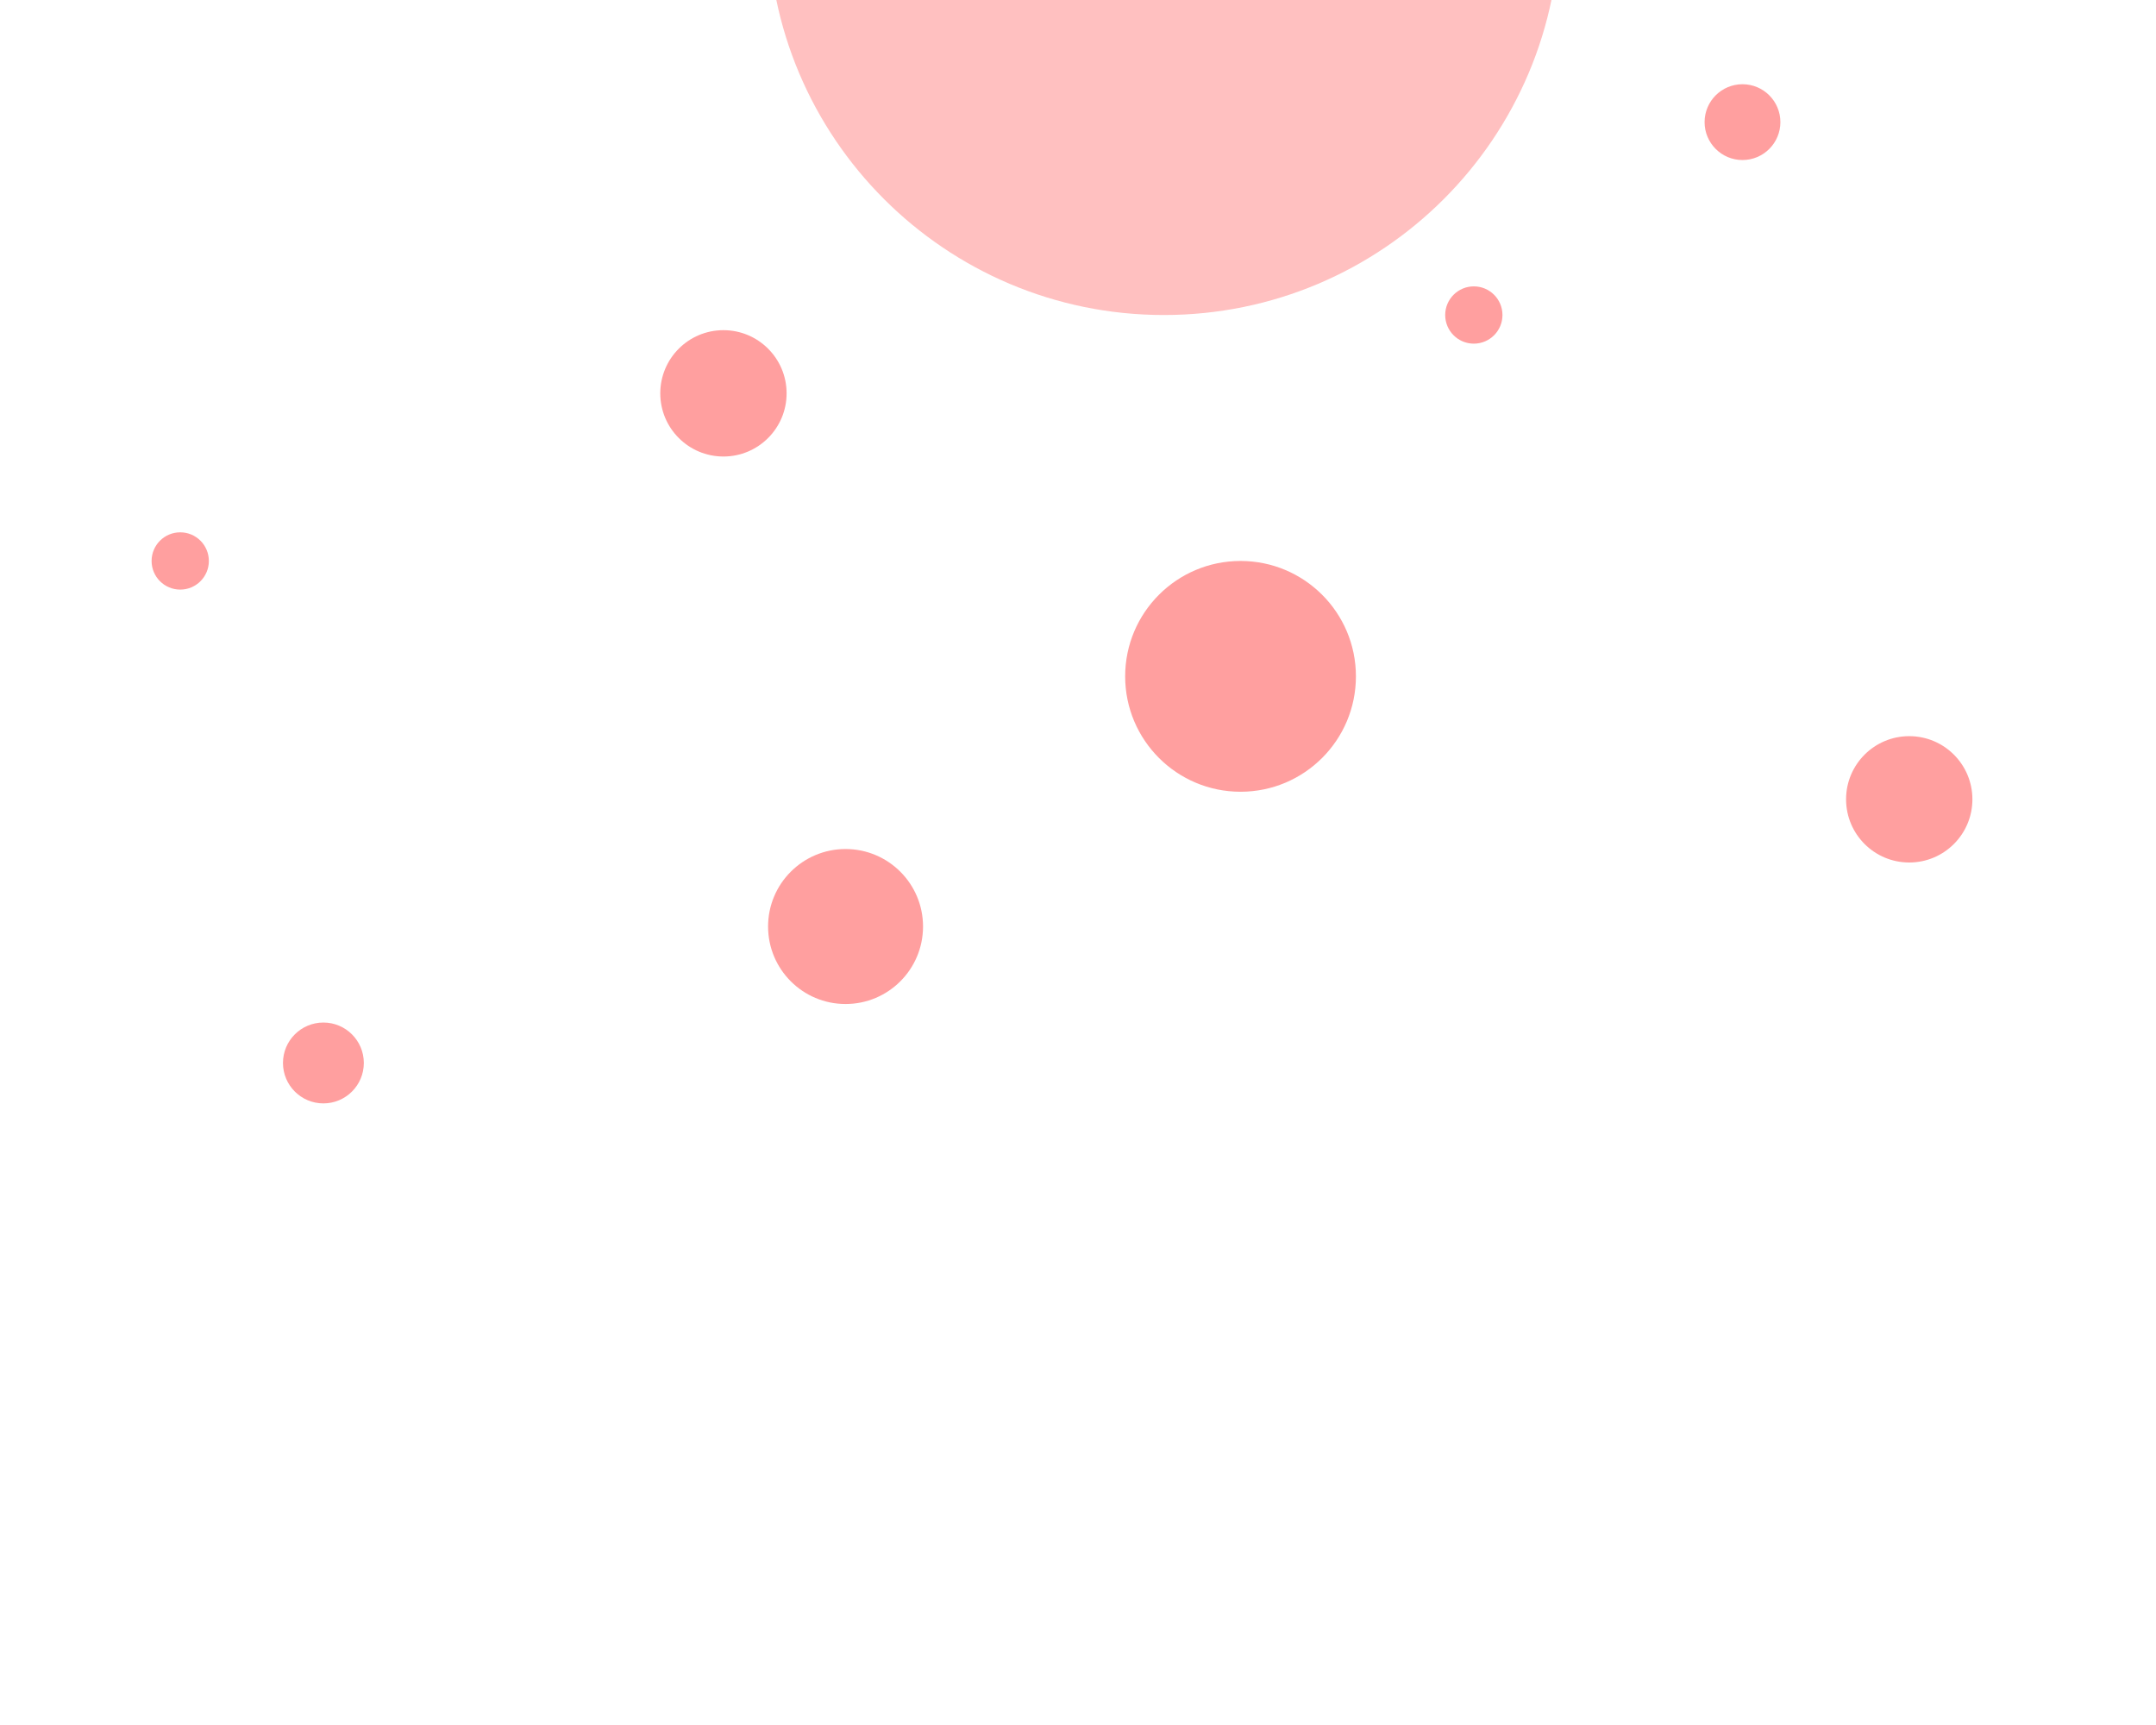
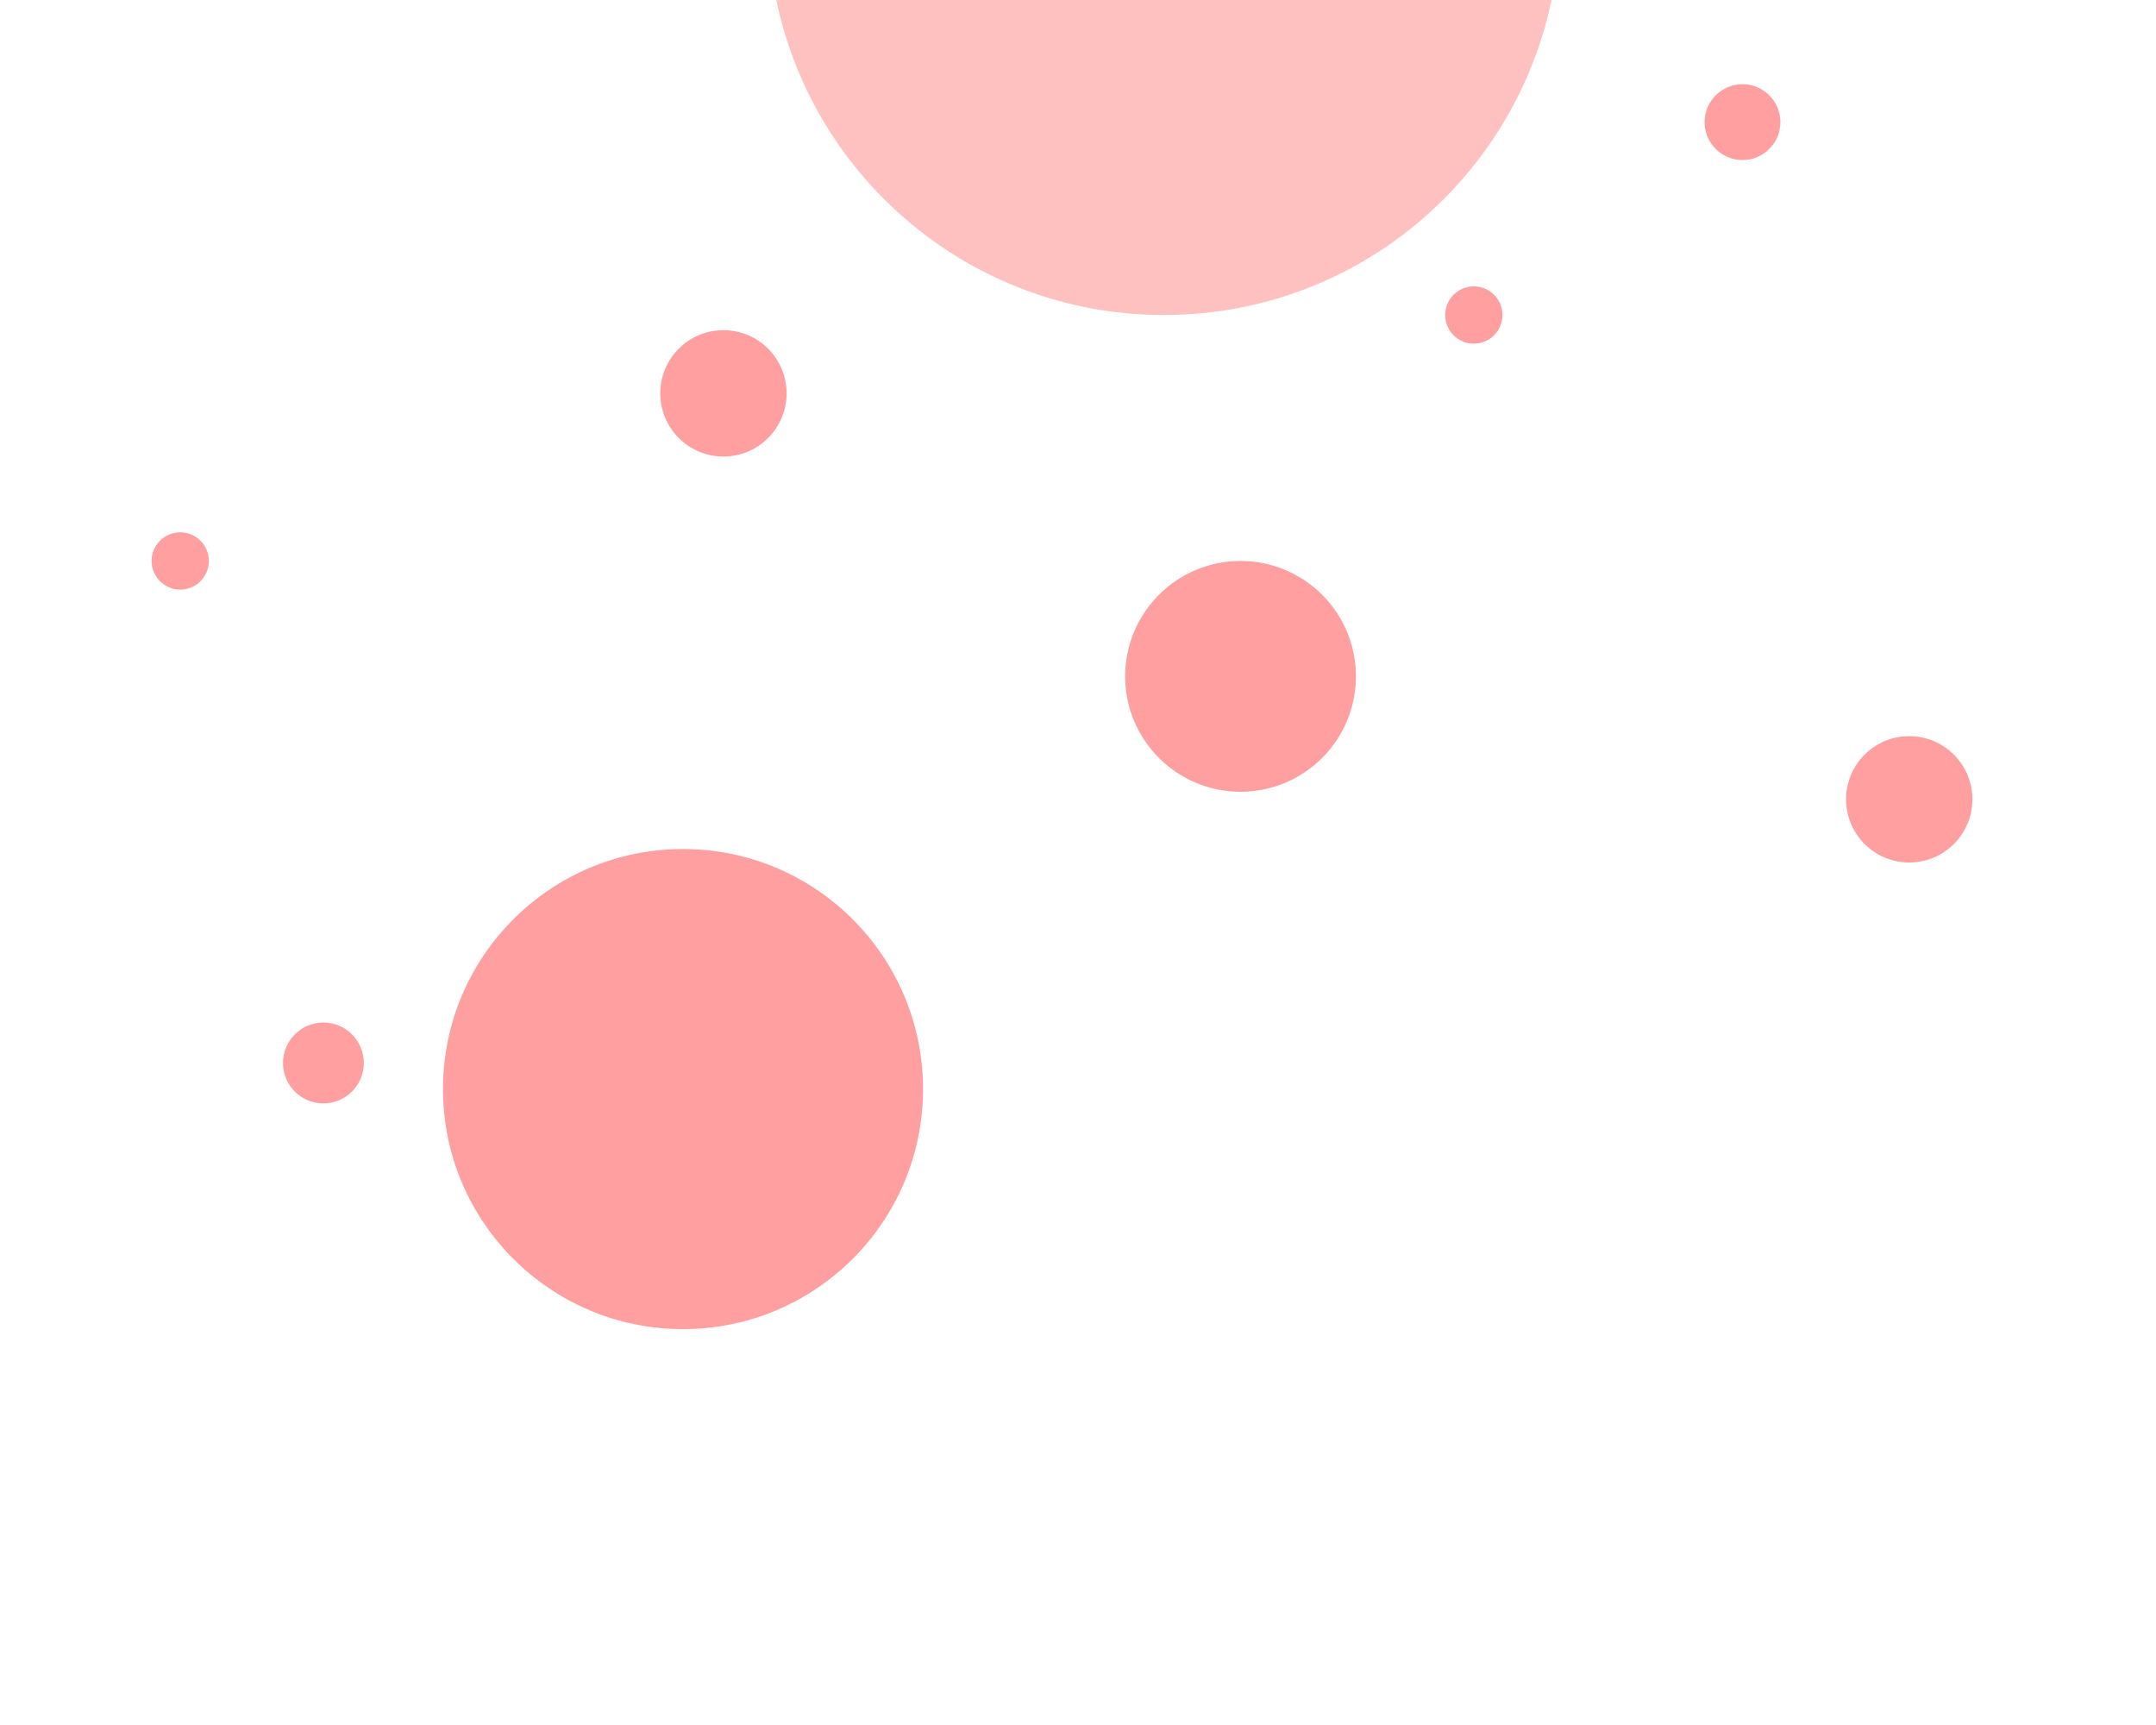
<svg xmlns="http://www.w3.org/2000/svg" version="1.1" id="Layer_1" x="0px" y="0px" viewBox="0 0 1280 1024" style="enable-background:new 0 0 1280 1024;" xml:space="preserve">
  <style type="text/css">
	.st0{fill:#FFC0C0;}
	.st1{fill:#FF9F9F;}
</style>
  <g>
    <circle class="st0" cx="691" cy="-48" r="235" />
  </g>
  <circle class="st1" cx="429.5" cy="233.5" r="37.5" />
  <circle class="st1" cx="875" cy="187" r="17" />
  <circle class="st1" cx="1034.5" cy="72.5" r="22.5" />
  <circle class="st1" cx="1133.5" cy="474.5" r="37.5" />
  <circle class="st1" cx="736.5" cy="401.5" r="68.5" />
  <circle class="st1" cx="192" cy="631" r="24" />
  <circle class="st1" cx="107" cy="333" r="17" />
-   <circle class="st1" cx="502" cy="550" r="46" />
+   <circle class="st1" cx="405.5" cy="646.5" r="142.5" />
</svg>
